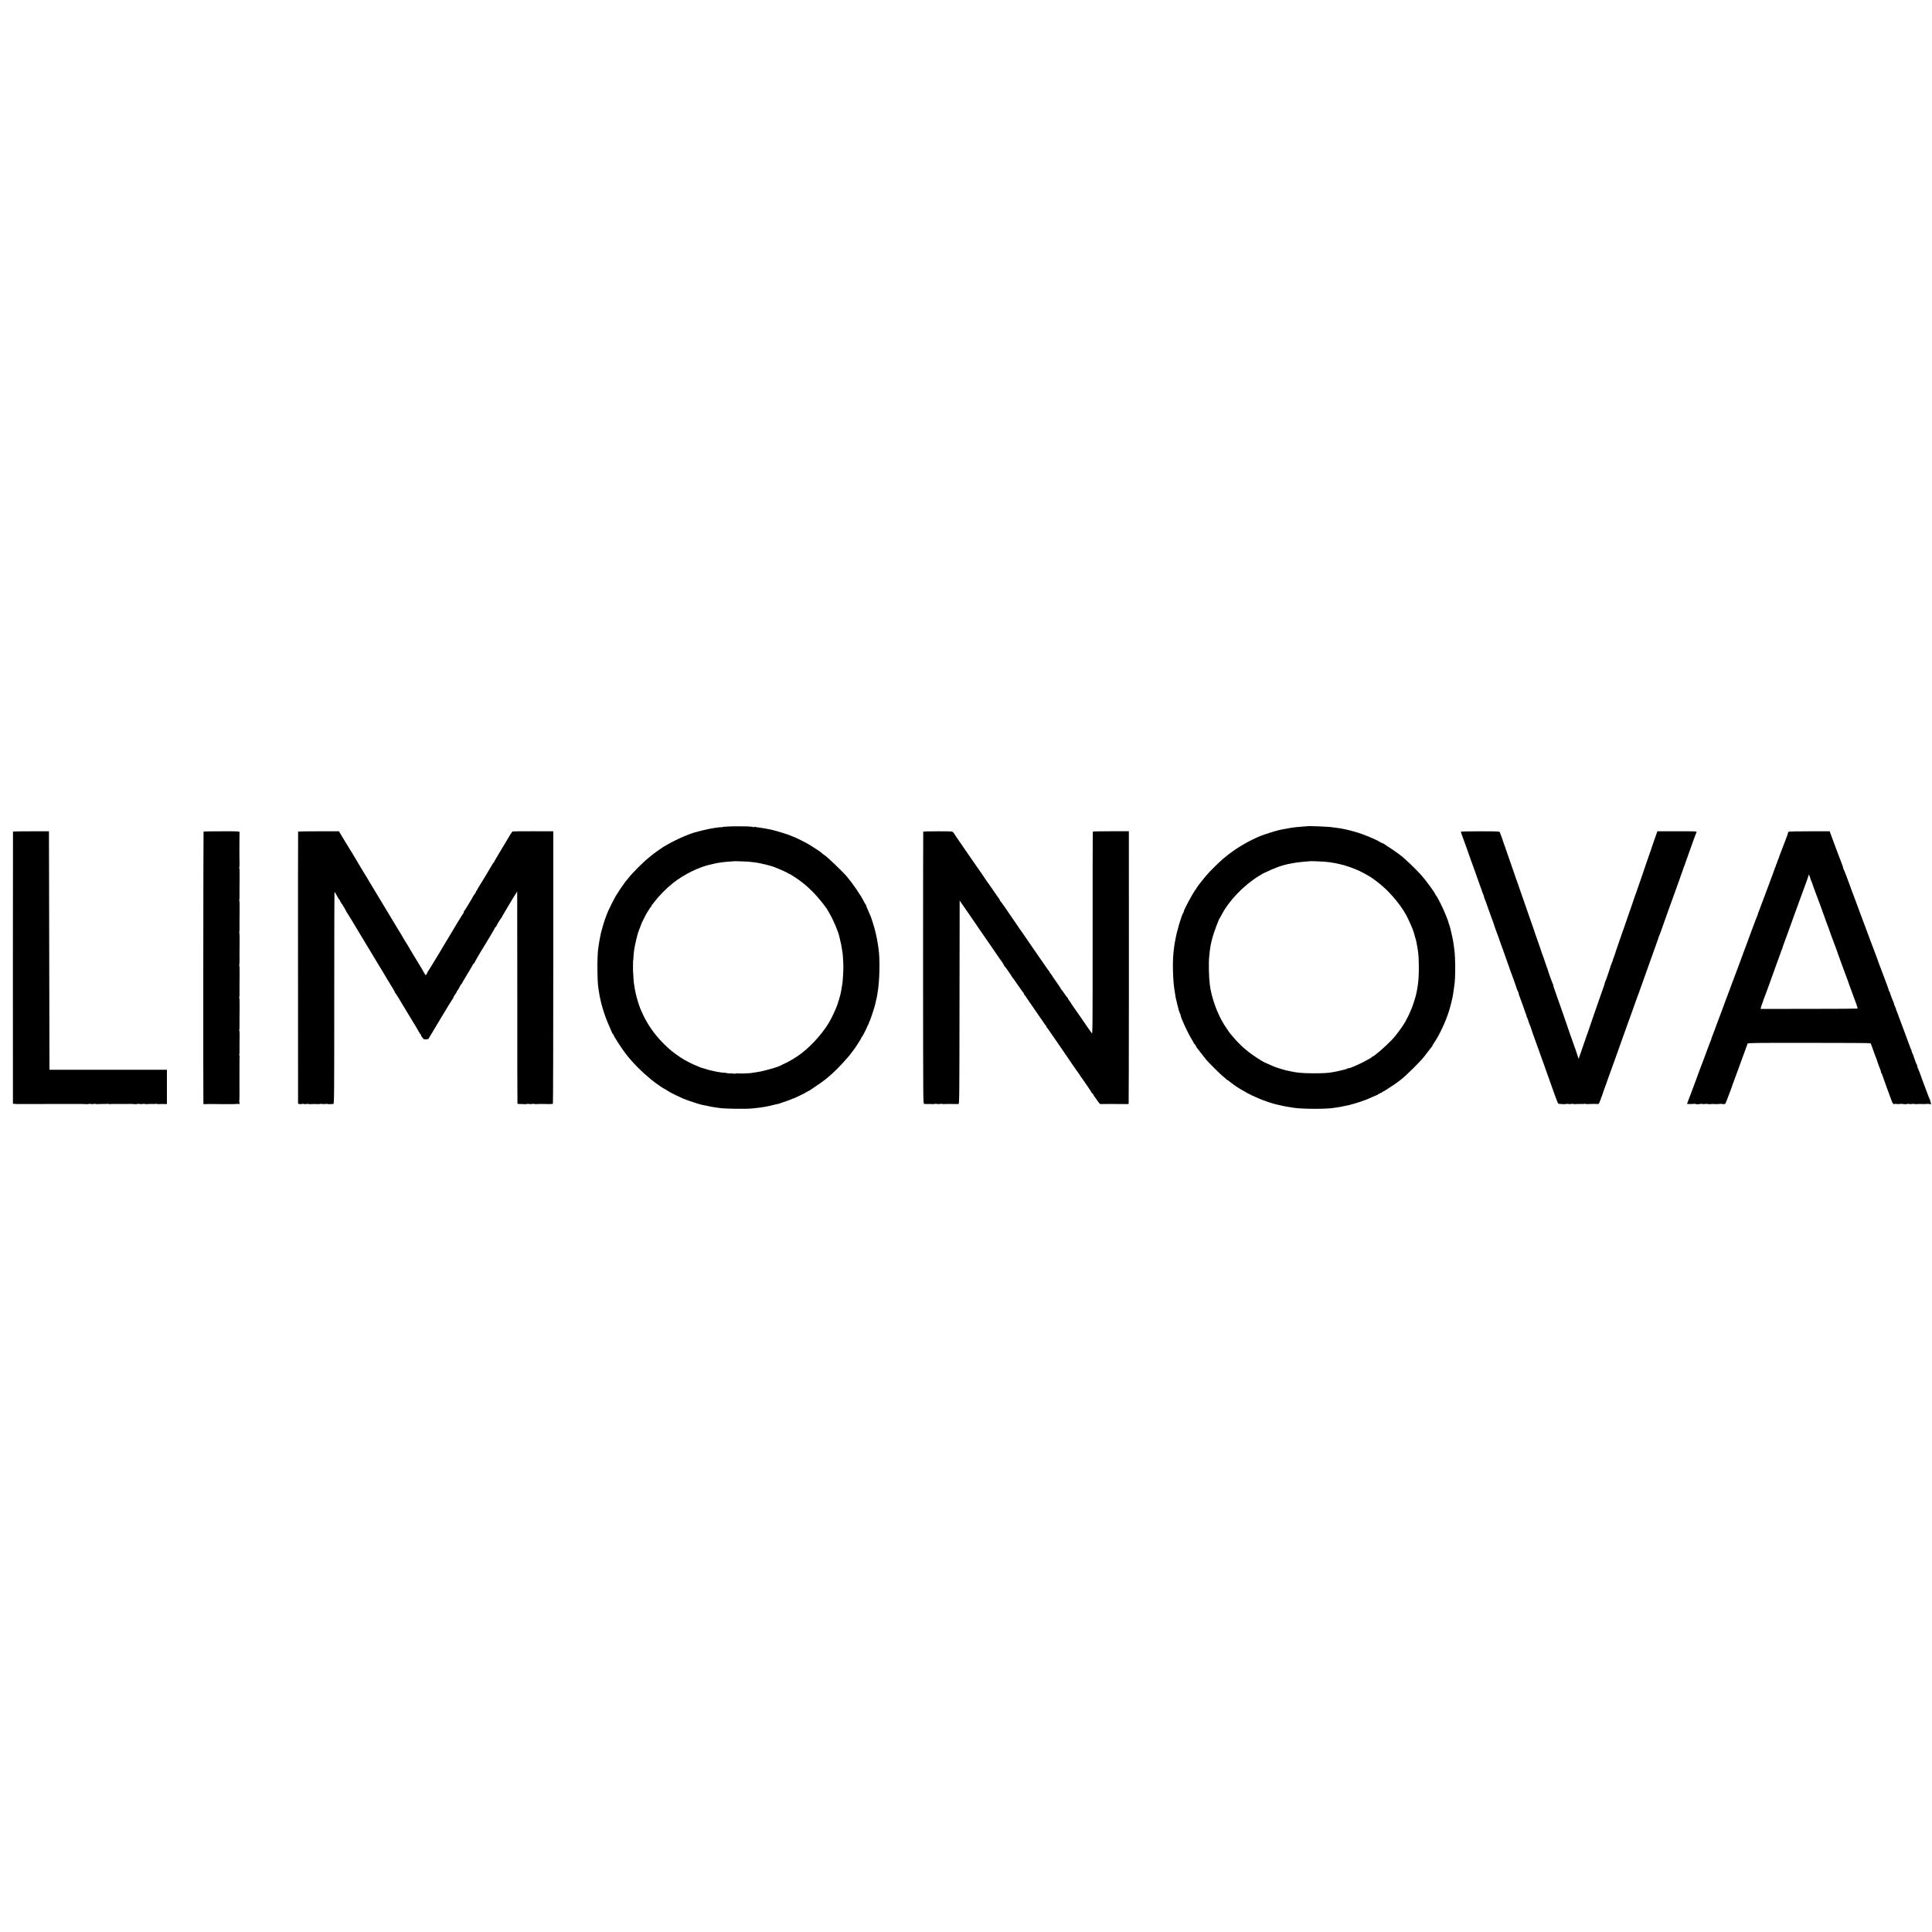
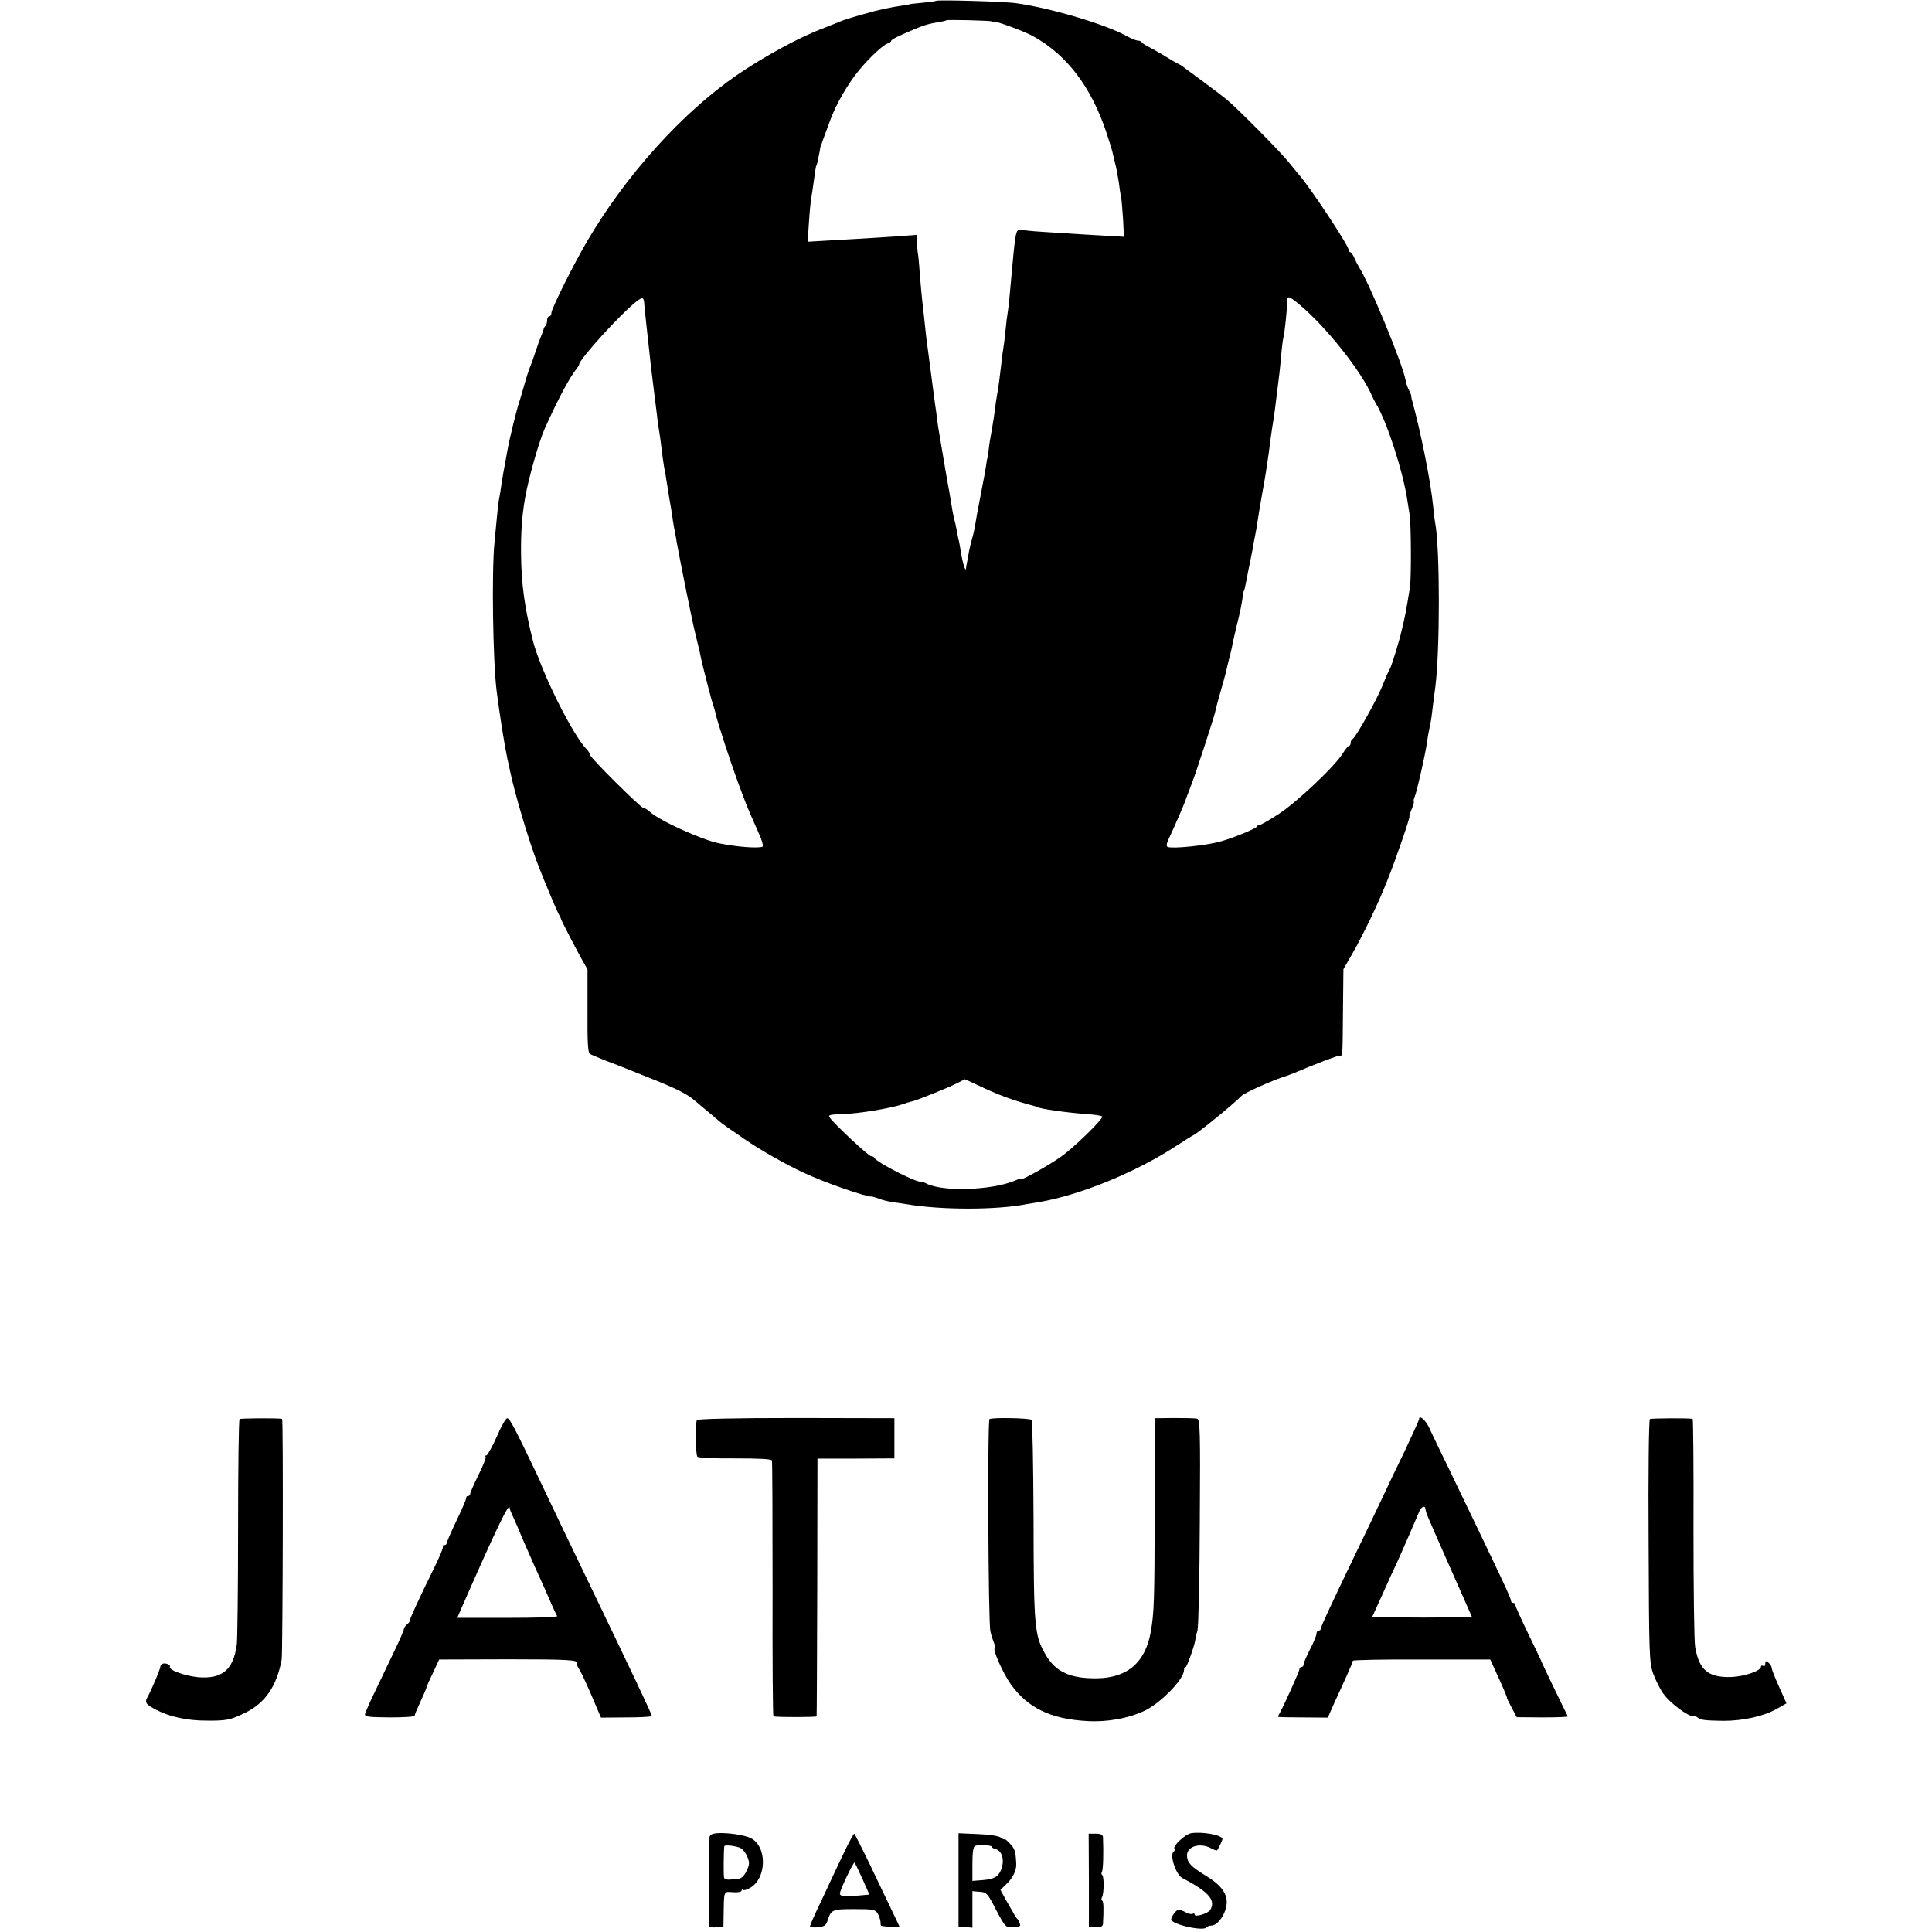
- <svg xmlns="http://www.w3.org/2000/svg" version="1.0" width="3808pt" height="3808pt" viewBox="0 0 3808 3808" preserveAspectRatio="xMidYMid meet">
-   <g transform="translate(0,3808) scale(0.1,-0.1)" fill="#000000" stroke="none">
-     <path d="M14350 21789 c-30 -3 -67 -5 -83 -5 -15 1 -27 -3 -27 -7 0 -5 -4 -5 -10 -2 -8 5 -110 -6 -175 -19 -11 -2 -40 -7 -65 -11 -25 -4 -88 -18 -140 -31 -52 -14 -102 -27 -111 -29 -132 -29 -412 -150 -592 -256 -32 -19 -66 -38 -76 -44 -29 -17 -205 -143 -226 -163 -11 -9 -33 -27 -49 -40 -106 -82 -332 -307 -404 -402 -15 -19 -37 -46 -50 -60 -13 -14 -33 -41 -44 -60 -12 -19 -25 -37 -29 -40 -6 -4 -86 -126 -136 -206 -19 -31 -127 -245 -145 -289 -9 -22 -24 -58 -33 -80 -44 -106 -114 -348 -129 -445 -3 -19 -8 -46 -11 -60 -3 -14 -8 -45 -11 -70 -3 -25 -8 -53 -10 -63 -26 -140 -25 -674 2 -817 2 -14 6 -38 9 -55 28 -205 107 -468 203 -680 29 -66 56 -128 59 -137 3 -10 9 -18 14 -18 5 0 9 -5 9 -11 0 -24 165 -279 254 -393 132 -169 306 -343 501 -503 44 -37 223 -163 230 -163 4 0 35 -18 130 -77 30 -19 201 -101 269 -130 69 -29 310 -109 352 -117 16 -3 71 -14 122 -25 51 -11 114 -23 140 -26 26 -4 58 -8 72 -11 105 -19 539 -26 675 -11 107 11 158 18 185 23 14 2 43 7 65 10 33 5 132 27 170 38 6 1 28 7 50 11 49 11 47 10 65 17 8 3 65 23 125 43 61 21 116 42 123 47 6 6 12 8 12 5 0 -3 35 11 78 32 42 21 98 48 124 60 26 11 50 26 53 31 4 6 11 8 16 5 5 -4 9 -2 9 4 0 5 10 13 22 17 12 3 26 10 32 15 6 5 63 44 127 87 130 86 195 136 313 242 120 107 332 338 386 420 8 12 20 28 26 34 27 28 164 242 164 255 0 5 3 11 8 13 11 5 112 205 112 223 0 8 4 15 9 15 5 0 13 15 16 33 4 17 11 34 15 37 8 6 106 302 113 345 7 39 15 73 21 93 3 9 8 34 12 56 3 21 7 46 9 55 43 235 53 671 20 891 -2 14 -6 41 -9 60 -22 154 -62 323 -108 460 -18 52 -33 97 -33 100 -1 3 -6 16 -13 30 -53 119 -82 189 -82 198 0 6 -3 12 -7 14 -5 2 -21 30 -38 63 -61 123 -217 351 -335 490 -84 98 -389 391 -438 419 -18 10 -48 34 -74 59 -10 9 -20 17 -22 17 -2 0 -39 24 -82 53 -44 28 -101 66 -129 82 -57 35 -280 146 -298 149 -7 1 -21 7 -32 13 -44 24 -306 106 -410 129 -115 24 -140 29 -287 49 -15 2 -32 6 -37 9 -5 4 -12 2 -16 -4 -4 -6 -11 -8 -16 -4 -5 3 -22 8 -37 10 -39 8 -397 10 -462 3z m404 -693 c50 -5 99 -10 110 -12 11 -2 38 -6 61 -9 64 -9 255 -56 315 -77 95 -34 290 -121 290 -129 0 -5 7 -9 15 -9 22 0 195 -114 294 -194 145 -117 297 -279 429 -458 23 -31 42 -59 42 -62 0 -2 17 -33 38 -67 72 -119 179 -371 196 -462 2 -12 11 -49 19 -82 15 -56 24 -104 32 -165 2 -14 6 -36 9 -49 8 -35 19 -222 19 -321 0 -87 -17 -325 -23 -325 -1 0 -3 -13 -5 -30 -4 -36 -14 -94 -20 -115 -2 -8 -7 -29 -9 -46 -3 -17 -12 -49 -20 -71 -8 -23 -12 -44 -9 -47 4 -3 0 -6 -7 -6 -7 0 -11 -3 -7 -6 16 -17 -98 -284 -185 -431 -139 -236 -399 -514 -618 -660 -97 -65 -218 -133 -280 -157 -8 -3 -22 -10 -30 -15 -66 -43 -370 -129 -510 -146 -30 -3 -62 -8 -71 -11 -39 -11 -294 -18 -310 -8 -4 2 -10 0 -13 -4 -3 -5 -25 -6 -48 -3 -24 4 -64 7 -90 6 -27 0 -48 2 -48 5 0 3 -15 5 -32 5 -34 1 -114 11 -158 20 -41 9 -113 25 -140 31 -13 3 -53 14 -87 26 -35 11 -69 21 -76 22 -6 1 -17 5 -23 8 -6 4 -37 17 -69 29 -82 30 -249 117 -325 169 -46 31 -137 96 -146 105 -7 5 -31 25 -55 44 -24 19 -90 81 -145 137 -179 181 -320 389 -419 619 -9 22 -21 49 -26 60 -23 53 -77 232 -85 280 -1 6 -3 12 -4 15 -2 7 -7 28 -19 95 -17 95 -22 134 -26 220 -2 44 -5 81 -5 83 -5 6 -4 262 0 262 3 0 5 17 5 38 1 65 16 186 32 257 4 17 7 32 8 35 10 52 22 99 24 103 2 1 4 13 7 27 5 31 32 115 49 155 18 42 28 68 31 82 2 13 97 206 104 213 3 3 23 34 44 70 22 36 43 67 48 68 4 2 8 8 8 13 0 6 5 15 10 22 6 7 24 30 41 52 95 126 237 270 369 376 221 176 529 327 770 375 14 3 41 9 60 14 58 14 180 31 275 37 50 3 91 6 92 7 5 4 219 -2 297 -8z" />
-     <path d="M25757 21794 c-1 -1 -48 -5 -104 -8 -56 -4 -112 -9 -125 -11 -13 -2 -59 -9 -103 -15 -44 -7 -109 -19 -145 -26 -36 -8 -75 -17 -88 -20 -47 -10 -260 -77 -322 -101 -223 -87 -471 -229 -660 -377 -98 -77 -108 -85 -188 -161 -143 -135 -241 -239 -319 -340 -5 -5 -32 -40 -61 -77 -28 -37 -52 -70 -52 -73 0 -3 -15 -26 -34 -52 -67 -94 -226 -393 -226 -426 0 -7 -4 -17 -9 -22 -30 -33 -133 -385 -155 -530 -4 -22 -8 -47 -11 -55 -2 -8 -7 -37 -10 -65 -4 -27 -8 -63 -10 -80 -26 -198 -21 -537 10 -760 10 -72 12 -86 19 -125 3 -19 8 -46 10 -60 2 -14 7 -32 10 -40 3 -8 8 -26 10 -40 9 -45 15 -71 22 -93 5 -12 8 -26 9 -32 2 -20 29 -100 37 -110 4 -5 8 -16 8 -25 0 -43 134 -335 212 -463 26 -43 48 -82 48 -86 0 -4 9 -16 20 -26 11 -10 20 -23 20 -29 0 -6 9 -22 20 -36 11 -14 49 -63 85 -110 36 -47 80 -103 98 -125 52 -63 298 -307 355 -350 29 -21 52 -43 52 -47 0 -4 6 -8 14 -8 8 0 16 -3 18 -8 2 -4 28 -25 58 -47 30 -22 60 -43 65 -48 31 -24 182 -117 192 -117 6 0 13 -4 15 -8 5 -14 246 -128 353 -167 86 -32 193 -67 245 -80 141 -34 197 -45 360 -70 175 -26 661 -27 795 -1 11 2 45 8 75 12 30 4 57 8 60 9 3 1 19 4 35 8 17 4 41 8 55 11 57 9 202 49 300 83 113 38 124 43 243 97 44 20 83 36 88 36 5 0 9 5 9 10 0 6 9 10 20 10 11 0 20 5 20 10 0 6 9 10 20 10 11 0 20 5 20 10 0 6 4 10 10 10 5 0 36 16 67 37 250 157 335 225 539 428 153 153 193 197 288 325 39 52 74 97 79 98 4 2 7 8 7 14 0 5 14 29 30 54 108 157 230 415 299 634 30 97 67 246 76 303 2 18 6 43 9 56 3 13 8 49 12 80 3 31 8 65 10 76 22 118 22 549 -1 695 -2 14 -7 49 -10 79 -4 30 -9 63 -11 75 -2 12 -7 37 -10 56 -3 19 -12 62 -21 95 -8 33 -19 80 -24 105 -6 25 -13 52 -16 60 -4 8 -7 18 -8 23 -2 4 -3 8 -5 10 -1 1 -3 10 -6 20 -7 28 -11 41 -19 62 -4 11 -23 61 -43 110 -42 109 -166 358 -187 375 -8 7 -15 17 -15 22 0 24 -183 274 -280 383 -98 110 -338 339 -404 385 -12 8 -26 19 -32 25 -15 14 -168 119 -234 160 -30 19 -60 39 -67 45 -7 5 -17 10 -23 10 -6 0 -27 10 -48 23 -96 59 -340 159 -487 200 -117 33 -146 40 -200 51 -105 21 -126 25 -185 31 -25 2 -55 7 -67 9 -59 12 -495 30 -506 20z m348 -698 c50 -4 97 -9 105 -11 8 -2 35 -7 60 -10 25 -3 61 -10 80 -15 19 -5 46 -11 60 -13 87 -16 282 -84 390 -136 90 -44 226 -121 256 -146 7 -5 43 -32 81 -60 217 -160 453 -430 581 -664 45 -83 139 -297 145 -330 2 -9 13 -47 24 -86 30 -99 34 -119 52 -230 21 -130 23 -160 26 -365 3 -190 -9 -334 -39 -485 -14 -67 -19 -87 -37 -150 -27 -91 -65 -198 -84 -235 -9 -16 -16 -33 -17 -37 -2 -13 -58 -125 -85 -173 -44 -77 -107 -168 -168 -245 -22 -27 -47 -59 -55 -69 -36 -48 -244 -246 -310 -296 -40 -30 -78 -61 -85 -67 -8 -7 -18 -13 -23 -13 -5 0 -15 -6 -21 -14 -7 -8 -26 -22 -44 -31 -18 -8 -48 -25 -67 -37 -92 -54 -333 -161 -343 -151 -3 2 -16 -1 -28 -8 -13 -7 -39 -16 -59 -21 -19 -5 -42 -10 -50 -12 -41 -11 -114 -27 -146 -32 -20 -3 -46 -8 -58 -10 -62 -13 -172 -19 -351 -19 -221 1 -331 10 -462 40 -13 3 -33 7 -45 10 -13 3 -34 7 -48 10 -30 6 -207 62 -235 75 -52 24 -176 79 -183 81 -32 11 -251 154 -307 201 -11 9 -40 33 -65 53 -88 72 -187 174 -272 279 -10 11 -24 28 -31 36 -8 8 -22 29 -33 45 -10 17 -21 32 -24 35 -3 3 -30 43 -59 89 -138 217 -255 543 -286 796 -19 158 -25 437 -11 555 3 30 8 78 11 105 3 28 7 61 10 75 3 14 7 36 10 50 11 56 14 71 36 151 21 81 125 359 138 369 3 3 21 34 39 69 143 277 435 581 737 767 44 27 82 49 85 50 3 0 48 21 100 46 86 42 247 104 293 113 10 2 27 7 37 10 10 3 29 8 42 11 50 10 84 16 103 20 65 13 152 24 235 30 52 3 96 7 98 9 4 4 202 -2 297 -9z" />
-     <path d="M256 21690 c-1 -3 -2 -1211 -2 -2685 l1 -2680 30 -2 c17 0 35 -2 40 -3 6 0 249 -1 540 0 292 0 537 1 545 1 140 -2 217 -2 225 -1 6 1 12 2 15 1 14 -6 100 -5 100 0 0 4 15 3 33 0 17 -4 49 -4 70 0 20 3 37 4 37 0 0 -3 21 -5 47 -3 27 1 55 3 63 3 91 -1 113 -1 121 4 5 4 9 3 9 -2 0 -4 21 -7 47 -5 27 1 53 3 58 3 47 0 224 -1 240 -1 28 0 117 1 124 2 3 0 8 0 11 -1 14 -6 100 -5 100 0 0 4 15 3 33 0 17 -4 49 -4 70 0 20 3 37 4 37 0 0 -3 21 -5 47 -3 27 1 55 3 63 3 91 -1 113 -1 121 4 5 4 9 3 9 -2 0 -4 21 -7 47 -5 48 3 85 3 100 1 4 -1 18 -1 31 0 l22 1 0 338 0 337 -1157 0 -1158 0 -5 2350 -5 2350 -353 0 c-195 0 -355 -2 -356 -5z" />
-     <path d="M4012 21690 c-5 -4 -8 -5345 -3 -5370 1 -3 25 -4 53 -2 29 2 64 3 78 2 100 -4 520 -4 520 0 0 4 16 4 35 2 34 -4 35 -3 26 21 -5 14 -7 27 -5 30 3 3 5 90 4 194 -1 203 -1 198 0 276 1 51 1 93 0 232 0 160 0 177 5 185 3 5 1 11 -5 15 -6 4 -8 11 -4 16 3 6 6 47 5 92 -1 102 0 165 2 289 1 54 -2 98 -6 98 -5 0 -5 5 -1 11 3 6 6 45 5 87 -1 90 -1 128 2 364 1 98 -2 178 -6 178 -5 0 -5 5 -1 11 3 6 6 45 5 87 -1 90 -1 128 2 364 1 98 -2 178 -6 178 -5 0 -5 5 -1 11 3 6 6 45 5 87 -1 90 -1 128 2 364 1 98 -2 178 -6 178 -5 0 -5 5 -1 11 3 6 6 45 5 87 -1 90 -1 128 2 364 1 98 -2 178 -6 178 -5 0 -5 5 -1 11 3 6 6 45 5 87 -1 90 -1 128 2 364 1 98 -2 178 -6 178 -5 0 -5 5 -1 11 4 6 6 50 5 98 -1 47 -2 91 -2 96 -1 94 0 460 2 471 1 5 1 18 0 29 -1 20 -6 21 -352 20 -192 0 -353 -2 -357 -5z" />
-     <path d="M5876 21690 c-2 -3 -3 -1211 -2 -2685 l1 -2679 32 -7 c17 -3 37 -3 44 2 7 4 21 4 32 0 11 -4 38 -5 59 -1 21 4 38 5 38 1 0 -3 19 -5 42 -4 24 1 54 2 68 3 14 1 46 0 73 -2 26 -2 47 0 47 3 0 4 17 3 38 0 20 -4 52 -4 70 0 17 3 32 4 32 0 0 -5 85 -6 100 0 3 0 12 1 21 0 16 -2 17 153 17 2084 0 1147 2 2088 5 2091 5 5 23 -23 66 -105 7 -14 22 -35 32 -47 11 -11 17 -23 14 -26 -3 -3 1 -11 10 -18 8 -7 15 -19 15 -26 0 -8 5 -14 10 -14 6 0 10 -4 10 -9 0 -6 14 -30 30 -54 17 -25 30 -50 30 -56 0 -6 5 -11 11 -11 5 0 8 -4 4 -9 -3 -5 -1 -12 4 -15 7 -5 191 -305 304 -498 18 -31 385 -638 416 -689 9 -15 34 -57 56 -94 45 -75 49 -83 129 -213 31 -51 56 -97 56 -102 0 -4 3 -10 8 -12 6 -2 64 -96 142 -229 17 -29 166 -275 181 -299 49 -78 123 -203 141 -237 12 -24 26 -43 30 -43 4 0 8 -9 8 -20 0 -11 4 -20 8 -20 4 0 15 -13 25 -29 15 -25 22 -28 62 -26 25 1 46 4 48 6 2 2 111 184 242 404 132 220 244 403 250 407 5 4 7 8 3 8 -7 0 29 59 52 87 5 7 10 17 10 22 0 5 6 16 13 23 15 17 43 64 59 101 7 15 16 27 20 27 4 0 8 4 8 9 0 4 48 87 106 182 58 96 110 184 115 197 5 12 13 22 19 22 5 0 10 4 10 10 0 9 132 237 186 320 57 89 224 373 224 381 0 5 5 9 10 9 6 0 10 4 10 9 0 12 92 165 102 169 4 2 8 8 8 12 0 5 25 51 57 102 31 51 61 102 67 113 23 41 177 295 180 295 1 0 2 -935 2 -2077 -1 -1143 1 -2086 3 -2096 3 -15 12 -18 45 -17 22 1 43 1 46 0 16 -5 100 -4 100 1 0 4 15 3 33 0 17 -4 49 -4 70 0 20 3 37 4 37 0 0 -3 21 -5 47 -3 27 1 55 3 63 3 8 0 34 -1 56 -1 23 -1 46 0 50 1 5 1 14 0 19 -1 18 -4 126 -1 133 4 4 2 7 1212 7 2688 l0 2683 -395 1 c-217 0 -400 -1 -407 -4 -10 -3 -61 -83 -138 -217 -11 -19 -47 -78 -79 -132 -32 -53 -64 -106 -70 -117 -6 -12 -20 -34 -30 -51 -34 -54 -43 -70 -44 -79 0 -5 -5 -12 -10 -15 -5 -3 -19 -22 -30 -42 -43 -77 -277 -464 -283 -469 -3 -3 -9 -15 -13 -27 -4 -13 -12 -23 -17 -23 -5 0 -9 -9 -9 -20 0 -11 -4 -20 -10 -20 -5 0 -10 -7 -10 -15 0 -8 -4 -15 -8 -15 -4 0 -18 -19 -30 -42 -26 -49 -25 -48 -107 -183 -33 -55 -63 -101 -67 -103 -5 -2 -8 -12 -8 -22 0 -10 -3 -20 -8 -22 -6 -2 -200 -320 -278 -455 -88 -152 -420 -699 -426 -701 -4 -2 -8 -10 -8 -19 0 -18 -32 -51 -37 -38 -6 16 -139 241 -248 416 -5 9 -20 34 -33 55 -65 111 -78 132 -111 184 -19 30 -42 69 -51 85 -20 38 -43 76 -53 89 -8 11 -559 926 -588 976 -8 14 -16 27 -19 30 -3 3 -12 19 -20 35 -8 17 -17 32 -20 35 -7 6 -219 359 -250 415 -12 22 -26 45 -30 50 -5 6 -70 112 -144 235 l-135 225 -401 0 c-221 0 -403 -2 -404 -5z" />
-     <path d="M18197 21685 c-2 -5 -3 -1213 -3 -2684 1 -2666 1 -2674 21 -2678 23 -4 75 -6 90 -3 6 1 13 2 18 1 17 -5 108 -3 113 2 3 3 17 2 32 -2 15 -4 41 -4 59 0 18 3 35 4 38 1 3 -3 29 -5 58 -3 28 1 57 2 62 2 6 0 51 -1 100 -1 50 -1 98 -1 107 -1 17 1 18 105 20 2006 l3 2005 67 -97 c37 -54 117 -170 178 -258 61 -88 119 -173 130 -190 10 -16 22 -35 27 -40 4 -6 26 -37 49 -70 60 -88 146 -214 208 -302 29 -43 73 -107 97 -143 24 -36 46 -67 49 -70 15 -15 70 -100 70 -108 0 -6 4 -12 8 -14 11 -4 152 -207 152 -218 0 -4 4 -10 8 -12 5 -1 53 -68 107 -148 54 -80 102 -146 107 -148 4 -2 8 -9 8 -16 0 -7 8 -21 18 -32 9 -11 22 -27 27 -37 10 -15 29 -44 166 -242 34 -49 80 -117 103 -150 22 -33 43 -62 46 -65 3 -3 19 -26 35 -52 17 -27 33 -48 38 -48 4 0 7 -6 7 -14 0 -8 6 -21 13 -28 13 -13 45 -59 233 -332 60 -87 125 -182 144 -210 20 -28 78 -114 130 -191 52 -77 100 -145 107 -152 6 -7 21 -29 34 -50 13 -21 25 -40 28 -43 4 -3 24 -32 47 -65 22 -33 66 -97 97 -142 31 -45 57 -86 57 -90 0 -5 9 -15 20 -23 11 -8 20 -19 20 -26 0 -6 9 -21 19 -33 11 -13 39 -52 62 -87 24 -35 48 -64 53 -65 6 0 52 0 101 1 50 1 97 1 105 1 102 -2 217 -2 225 -1 6 1 15 1 20 0 21 -4 106 -2 111 3 4 3 7 4243 4 5272 l0 101 -352 0 c-194 0 -355 -3 -358 -7 -3 -4 -5 -905 -4 -2002 0 -1859 -1 -1993 -16 -1973 -18 22 -125 177 -216 311 -30 44 -88 127 -129 185 -41 58 -78 113 -81 123 -4 9 -10 17 -15 17 -5 0 -9 7 -9 15 0 8 -4 15 -10 15 -5 0 -10 6 -10 14 0 8 -3 16 -7 18 -5 2 -33 39 -63 83 -30 44 -58 82 -62 83 -4 2 -8 7 -8 12 0 5 -37 62 -83 127 -46 65 -92 133 -102 151 -11 17 -23 32 -27 32 -4 0 -8 6 -8 14 0 8 -3 16 -8 18 -4 2 -41 53 -82 113 -40 61 -76 112 -80 115 -3 3 -28 39 -55 80 -42 63 -161 236 -210 305 -8 11 -40 58 -72 105 -31 47 -59 87 -62 90 -3 3 -10 12 -16 21 -12 20 -91 136 -156 229 -25 36 -85 124 -134 195 -49 72 -93 132 -97 133 -4 2 -8 8 -8 13 0 9 -36 65 -50 79 -5 5 -62 88 -131 190 -24 36 -48 70 -54 77 -17 20 -29 38 -40 56 -17 27 -170 252 -176 257 -3 3 -45 64 -94 135 -49 72 -148 216 -222 322 -73 105 -133 194 -133 198 0 3 -9 16 -21 28 -20 22 -24 22 -304 22 -189 1 -286 -3 -288 -10z" />
-     <path d="M28794 21685 c3 -17 28 -88 41 -120 7 -16 20 -50 28 -75 8 -25 34 -97 57 -160 22 -63 48 -135 56 -160 8 -25 19 -54 23 -65 9 -20 39 -105 101 -280 17 -49 40 -112 50 -140 10 -27 33 -90 50 -140 17 -49 35 -98 40 -107 6 -10 10 -25 10 -33 0 -8 4 -23 10 -33 5 -9 37 -96 70 -192 34 -96 65 -184 70 -195 13 -29 51 -137 57 -160 2 -11 8 -29 13 -40 5 -11 20 -54 35 -95 15 -41 34 -93 42 -115 8 -22 23 -65 33 -95 10 -30 24 -68 31 -85 6 -16 13 -34 15 -40 1 -5 23 -68 49 -140 60 -168 78 -219 99 -280 9 -27 21 -59 26 -70 5 -11 19 -49 31 -85 12 -36 26 -76 32 -90 6 -14 11 -27 11 -30 9 -37 43 -130 49 -130 4 0 7 -8 7 -19 0 -10 9 -40 19 -67 20 -50 111 -301 115 -319 2 -5 8 -23 14 -38 7 -16 12 -34 12 -41 0 -6 4 -16 8 -21 5 -6 17 -37 27 -70 10 -33 23 -69 29 -80 5 -11 11 -22 11 -25 5 -23 79 -237 95 -275 8 -19 92 -254 124 -345 8 -25 24 -69 35 -98 12 -28 21 -55 22 -60 1 -4 6 -18 11 -32 6 -14 11 -29 12 -35 2 -5 6 -17 9 -25 3 -8 27 -73 52 -145 197 -556 179 -510 211 -512 16 0 31 -2 34 -3 16 -5 100 -4 100 1 0 4 15 3 33 0 17 -4 49 -4 70 0 20 3 37 4 37 0 0 -3 21 -5 47 -3 27 1 55 3 63 3 91 -1 113 -1 121 4 5 4 9 3 9 -2 0 -4 21 -7 47 -5 27 1 54 3 61 3 57 0 84 0 95 1 6 0 17 -1 22 -2 29 -7 43 3 55 43 8 23 18 48 23 55 5 6 6 12 2 12 -4 0 -3 6 3 13 5 6 15 28 20 47 11 37 39 116 92 260 17 47 33 92 35 100 3 8 36 103 76 210 39 107 79 220 90 250 10 30 27 80 39 110 12 30 23 62 25 70 2 8 24 69 48 135 25 66 57 156 72 200 14 44 30 89 35 100 8 17 37 97 162 450 17 50 50 139 59 160 4 11 24 67 45 125 72 206 132 376 167 470 19 52 51 142 72 200 20 58 47 134 60 170 26 71 36 102 37 110 0 3 5 14 10 24 6 11 26 63 44 115 18 53 47 134 64 181 17 47 33 90 34 95 2 6 6 17 9 25 4 8 20 56 37 105 17 50 35 99 40 110 5 11 39 106 76 210 37 105 71 201 77 215 6 14 11 30 13 35 1 6 16 48 33 95 18 47 33 90 34 95 7 25 30 91 36 100 3 6 6 15 8 20 2 11 30 91 40 115 7 19 65 181 130 365 28 77 55 150 61 161 10 19 7 20 -380 19 l-391 0 -44 -125 c-24 -69 -45 -129 -47 -135 -2 -5 -6 -17 -9 -25 -3 -8 -13 -40 -23 -70 -9 -30 -19 -59 -23 -65 -3 -5 -6 -14 -7 -20 -1 -5 -34 -102 -74 -215 -39 -113 -73 -212 -75 -220 -2 -8 -25 -73 -50 -145 -26 -71 -55 -157 -66 -190 -11 -33 -24 -69 -29 -80 -5 -11 -13 -36 -19 -55 -5 -19 -28 -87 -51 -150 -22 -63 -69 -198 -104 -300 -36 -102 -92 -264 -126 -360 -33 -96 -63 -182 -65 -190 -2 -8 -4 -15 -5 -15 -1 0 -3 -7 -5 -15 -2 -13 -31 -95 -52 -150 -3 -8 -8 -24 -10 -34 -2 -11 -8 -25 -14 -33 -6 -7 -8 -13 -4 -13 4 0 3 -6 -3 -13 -6 -7 -13 -24 -16 -37 -7 -33 -103 -311 -110 -318 -3 -3 -6 -11 -6 -18 0 -7 -5 -25 -11 -41 -6 -15 -11 -30 -11 -33 0 -3 -11 -32 -23 -65 -13 -33 -44 -123 -70 -200 -26 -77 -63 -183 -82 -235 -19 -52 -36 -102 -38 -110 -4 -16 -131 -385 -142 -410 -3 -8 -7 -19 -8 -25 -2 -5 -19 -57 -40 -115 -20 -58 -38 -109 -39 -115 -2 -5 -8 -22 -13 -36 -6 -14 -17 -44 -24 -68 l-13 -43 -23 69 c-20 56 -39 114 -48 143 -1 3 -4 12 -8 20 -3 8 -20 56 -37 105 -17 50 -33 97 -37 105 -3 8 -7 17 -8 20 -13 42 -43 130 -80 235 -25 72 -55 157 -66 190 -11 33 -23 69 -28 80 -9 22 -31 84 -35 100 -2 6 -6 17 -9 25 -3 8 -26 74 -51 145 -24 72 -51 149 -60 173 -8 23 -13 42 -10 42 3 0 -2 12 -10 28 -13 24 -92 244 -101 282 -2 8 -4 16 -5 18 -2 1 -3 5 -4 10 -1 4 -4 12 -7 17 -3 6 -18 48 -33 95 -15 47 -31 94 -36 105 -12 28 -54 148 -56 160 -1 6 -25 75 -54 155 -28 80 -53 152 -56 160 -2 8 -12 40 -23 70 -37 103 -153 435 -176 505 -13 39 -45 129 -70 200 -26 72 -49 139 -52 150 -3 11 -9 29 -13 40 -9 20 -66 184 -100 285 -10 30 -44 127 -75 215 -31 88 -58 165 -59 170 -2 6 -6 19 -10 30 -5 11 -12 31 -16 45 -4 14 -12 34 -16 45 -4 11 -8 22 -9 25 -7 29 -68 199 -75 210 -8 13 -62 15 -388 15 -255 0 -379 -3 -378 -10z" />
-     <path d="M35251 21685 c-5 -5 -12 -25 -16 -43 -3 -18 -13 -45 -20 -60 -7 -15 -38 -97 -69 -182 -31 -85 -61 -163 -66 -172 -6 -10 -10 -23 -10 -28 0 -6 -9 -31 -20 -56 -11 -24 -23 -58 -27 -74 -3 -17 -10 -30 -15 -30 -5 0 -7 -4 -4 -8 3 -5 -1 -21 -9 -35 -8 -15 -14 -31 -14 -35 0 -4 -18 -54 -40 -112 -22 -58 -90 -240 -151 -405 -61 -165 -115 -309 -120 -320 -14 -33 -23 -59 -26 -75 -2 -8 -8 -23 -13 -35 -6 -11 -45 -112 -87 -225 -135 -366 -156 -425 -167 -450 -5 -14 -11 -29 -13 -35 -2 -10 -128 -348 -184 -495 -55 -143 -171 -455 -174 -465 -2 -5 -6 -17 -9 -25 -9 -21 -88 -233 -91 -245 -2 -5 -8 -23 -15 -40 -25 -65 -52 -135 -91 -245 -23 -63 -48 -129 -56 -147 -8 -17 -14 -36 -14 -42 0 -6 -4 -19 -10 -29 -5 -9 -39 -98 -75 -197 -36 -99 -72 -196 -80 -215 -18 -44 -126 -332 -129 -345 -2 -5 -6 -17 -9 -25 -4 -8 -43 -114 -88 -235 -45 -121 -83 -223 -86 -227 -2 -5 6 -8 19 -8 13 1 45 0 71 0 26 0 52 2 57 5 6 4 10 3 10 -2 0 -4 23 -8 50 -8 28 0 50 3 50 6 0 4 17 3 38 0 20 -4 52 -4 70 0 17 3 32 4 32 0 0 -5 86 -6 100 0 3 1 9 1 14 0 23 -5 126 -4 131 1 3 3 25 2 50 -2 28 -4 51 -3 59 4 8 6 55 126 106 266 50 140 95 264 99 275 5 11 14 36 21 55 7 19 16 44 20 55 4 11 22 61 40 110 17 50 35 99 40 110 5 11 31 83 59 160 27 77 52 147 56 155 5 14 134 16 1208 15 661 0 1207 -3 1213 -7 7 -4 19 -31 28 -60 9 -29 21 -62 26 -73 5 -11 19 -49 31 -85 12 -36 26 -73 31 -83 5 -10 11 -26 13 -35 5 -21 33 -101 44 -127 22 -50 40 -105 35 -105 -4 0 -1 -7 6 -15 6 -8 18 -33 25 -57 7 -24 25 -74 40 -113 14 -38 28 -74 29 -80 2 -5 6 -19 10 -30 5 -11 16 -42 26 -70 10 -27 22 -59 26 -70 4 -11 8 -22 9 -25 1 -3 4 -12 7 -20 3 -8 16 -44 29 -78 15 -43 29 -66 43 -72 12 -4 22 -4 24 0 1 4 17 4 35 1 18 -4 49 -4 69 0 21 3 40 4 42 1 8 -7 96 -8 96 -1 0 4 15 3 33 0 17 -4 49 -4 70 0 20 3 37 4 37 0 0 -3 21 -5 47 -3 61 4 56 3 136 1 37 -1 70 0 73 4 3 3 18 2 33 -3 30 -8 62 2 42 14 -6 4 -11 16 -11 27 0 10 -4 27 -9 37 -6 9 -31 73 -56 142 -48 130 -58 156 -96 255 -13 33 -24 65 -25 70 -2 14 -54 146 -65 167 -5 10 -9 26 -9 36 0 10 -4 22 -9 27 -9 10 -44 102 -62 162 -5 18 -16 45 -24 60 -8 15 -15 34 -15 41 0 7 -4 20 -9 30 -6 9 -22 51 -37 92 -14 41 -30 84 -35 95 -5 11 -31 83 -59 160 -28 77 -55 149 -60 160 -5 11 -25 65 -45 120 -19 55 -42 115 -50 133 -8 18 -15 37 -15 43 0 5 -9 29 -20 51 -11 23 -20 48 -20 55 0 7 -4 21 -9 31 -15 27 -74 186 -74 200 0 6 -4 12 -9 12 -4 0 -8 7 -8 15 0 8 -18 60 -39 117 -22 57 -63 166 -91 243 -28 77 -56 149 -61 160 -6 12 -11 27 -13 35 -2 8 -9 29 -15 45 -7 17 -24 62 -37 100 -14 39 -29 79 -34 90 -4 11 -18 47 -30 80 -13 33 -26 69 -31 80 -5 11 -45 119 -89 240 -45 121 -85 229 -90 240 -5 11 -27 72 -50 135 -49 134 -98 266 -110 295 -5 11 -20 52 -34 90 -14 39 -36 99 -49 135 -14 36 -44 117 -67 180 -23 63 -46 119 -51 125 -5 5 -9 16 -9 25 0 8 -13 49 -29 90 -36 91 -100 261 -179 475 l-59 160 -402 0 c-264 0 -405 -3 -410 -10z m434 -927 c2 -9 8 -25 13 -35 6 -10 20 -48 31 -83 12 -36 26 -74 30 -85 20 -45 220 -590 226 -615 2 -8 4 -16 5 -17 2 -2 3 -6 5 -10 1 -5 7 -21 14 -38 13 -31 60 -162 65 -180 2 -5 6 -17 9 -25 4 -8 20 -53 37 -100 17 -47 34 -94 39 -105 9 -20 55 -145 57 -155 0 -3 4 -14 8 -25 5 -11 19 -51 33 -90 14 -38 31 -86 38 -105 7 -19 23 -61 34 -92 50 -139 63 -174 71 -193 14 -33 38 -99 40 -110 2 -5 6 -19 10 -30 5 -11 18 -47 30 -80 12 -33 28 -76 35 -95 65 -170 104 -284 99 -289 -3 -3 -435 -6 -959 -6 l-954 -1 6 26 c3 14 16 52 29 86 13 33 24 64 24 68 0 5 6 22 14 39 7 18 36 95 64 172 120 333 263 731 269 745 3 8 7 18 7 22 1 3 4 10 9 14 4 4 7 14 7 21 0 8 11 42 24 76 22 56 76 205 202 557 25 69 54 148 64 175 11 28 56 151 100 275 44 124 85 234 90 245 4 11 16 45 26 75 l17 55 15 -35 c8 -19 16 -43 17 -52z" />
+ <svg xmlns="http://www.w3.org/2000/svg" version="1.0" width="904pt" height="904pt" viewBox="0 0 904 904" preserveAspectRatio="xMidYMid meet">
+   <g transform="translate(0,904) scale(0.1,-0.1)" fill="#000000" stroke="none">
+     <path d="M4379 9036 c-2 -2 -31 -6 -64 -9 -33 -3 -60 -6 -60 -7 0 -1 -9 -3 -20 -4 -73 -11 -118 -20 -194 -42 -47 -13 -95 -28 -106 -33 -11 -5 -47 -19 -80 -32 -113 -42 -278 -132 -408 -221 -254 -175 -516 -465 -697 -772 -64 -108 -170 -321 -170 -340 0 -9 -4 -16 -10 -16 -5 0 -10 -8 -10 -18 0 -10 -3 -22 -7 -26 -5 -4 -8 -11 -9 -14 0 -4 -5 -18 -11 -32 -6 -14 -18 -47 -27 -75 -9 -27 -20 -59 -25 -70 -5 -11 -17 -47 -26 -80 -9 -33 -21 -71 -25 -85 -12 -33 -49 -185 -56 -229 -3 -18 -8 -43 -10 -55 -5 -25 -13 -70 -19 -111 -2 -16 -6 -41 -9 -55 -3 -14 -7 -50 -10 -80 -3 -30 -8 -86 -12 -125 -14 -134 -8 -558 10 -700 14 -109 35 -243 50 -315 3 -14 9 -38 12 -55 22 -107 88 -328 129 -435 28 -74 87 -214 98 -235 6 -11 12 -22 12 -25 2 -8 59 -119 93 -181 l31 -55 0 -194 c-1 -154 2 -196 12 -202 12 -6 84 -36 92 -38 1 0 81 -31 177 -70 132 -52 186 -79 220 -109 25 -21 61 -52 80 -67 19 -16 37 -31 40 -34 3 -3 19 -14 35 -26 17 -11 53 -36 80 -55 66 -46 194 -119 275 -156 100 -47 293 -114 320 -112 3 0 18 -4 33 -10 15 -6 47 -14 70 -17 23 -3 51 -7 62 -9 160 -27 415 -27 555 0 14 2 41 7 60 10 192 32 456 140 645 264 39 25 75 48 80 50 19 8 192 149 225 184 14 14 160 79 205 91 6 2 21 8 35 13 118 50 206 83 217 83 16 0 15 -15 17 215 l2 190 43 75 c52 91 123 239 162 339 39 96 109 301 104 301 -2 0 3 16 11 35 8 19 12 35 9 35 -2 0 0 12 6 26 11 30 46 186 55 242 5 38 10 63 17 97 3 11 8 49 12 85 5 36 9 74 11 85 22 172 22 641 0 765 -3 14 -7 50 -10 80 -12 122 -60 358 -101 505 -1 6 -2 12 -2 15 0 3 -5 14 -11 26 -6 11 -13 32 -15 45 -14 77 -172 459 -218 529 -5 8 -15 27 -22 43 -6 15 -15 27 -19 27 -4 0 -8 5 -8 12 0 20 -186 301 -235 354 -5 7 -26 31 -45 55 -35 45 -246 258 -291 294 -13 11 -62 48 -109 83 -47 34 -89 66 -95 70 -5 5 -17 11 -25 15 -8 4 -33 18 -55 32 -22 14 -56 33 -75 43 -19 9 -36 20 -38 25 -2 4 -10 7 -18 7 -7 0 -30 9 -50 20 -96 55 -359 133 -519 155 -52 8 -370 17 -376 11z m261 -96 c3 -1 8 -2 12 -1 14 1 145 -47 183 -69 157 -87 270 -236 341 -447 14 -43 27 -84 29 -93 2 -8 7 -33 13 -55 6 -22 13 -62 17 -88 3 -27 8 -58 11 -70 2 -12 6 -58 9 -103 l4 -82 -67 4 c-72 4 -162 9 -311 19 -52 3 -97 8 -101 10 -3 2 -11 1 -17 -3 -10 -6 -15 -40 -29 -197 -10 -115 -14 -155 -18 -181 -3 -16 -8 -56 -11 -89 -3 -33 -8 -73 -11 -89 -3 -16 -7 -48 -9 -70 -6 -55 -14 -115 -20 -146 -3 -14 -7 -45 -10 -70 -3 -25 -10 -67 -15 -95 -5 -27 -12 -68 -14 -90 -3 -22 -5 -40 -6 -40 -1 0 -3 -9 -4 -20 -4 -29 -13 -79 -31 -170 -9 -44 -18 -96 -21 -115 -3 -19 -9 -48 -14 -65 -5 -16 -12 -46 -16 -65 -3 -19 -7 -42 -9 -50 -2 -8 -4 -22 -5 -30 -2 -19 -16 27 -24 77 -3 21 -8 49 -12 63 -3 14 -7 35 -9 47 -2 11 -6 29 -9 40 -5 17 -12 56 -21 113 -2 14 -6 36 -9 50 -4 21 -18 104 -41 241 -3 14 -7 43 -10 65 -2 21 -7 55 -10 74 -2 19 -7 54 -10 76 -9 67 -14 108 -31 236 -3 24 -7 66 -10 93 -3 28 -7 64 -9 80 -2 17 -7 71 -11 120 -3 50 -8 97 -10 105 -1 8 -3 30 -3 48 l-1 33 -92 -7 c-121 -8 -190 -12 -316 -19 l-103 -6 6 88 c3 48 8 99 10 113 3 14 8 45 11 70 9 65 12 85 14 85 2 0 9 32 15 65 2 14 4 26 6 28 1 1 2 5 4 10 2 8 7 21 41 113 28 75 82 168 134 231 49 59 111 117 132 124 10 3 18 9 18 13 0 6 39 26 125 61 34 14 57 20 94 26 20 3 37 7 39 9 4 4 205 -1 212 -5z m-1625 -1328 c1 -15 6 -58 10 -97 4 -38 9 -83 11 -100 4 -43 13 -118 24 -205 5 -41 12 -95 15 -120 2 -25 7 -54 9 -65 2 -11 7 -47 11 -80 4 -32 8 -66 10 -75 1 -8 5 -31 9 -50 3 -19 8 -52 12 -74 3 -21 7 -47 9 -56 2 -10 7 -40 11 -67 3 -26 9 -57 11 -68 2 -11 7 -33 9 -50 17 -93 75 -383 88 -432 8 -32 17 -69 20 -83 9 -45 14 -67 36 -151 12 -46 24 -91 27 -99 3 -8 8 -23 10 -33 6 -34 64 -212 104 -322 44 -119 42 -114 92 -227 23 -50 31 -78 24 -80 -25 -8 -117 -1 -202 16 -81 16 -281 107 -325 148 -11 10 -24 18 -30 18 -12 0 -250 236 -250 249 0 5 -6 16 -14 24 -66 66 -216 368 -252 507 -39 154 -55 268 -56 410 -1 95 4 173 18 255 15 91 66 269 93 330 67 148 119 244 151 282 5 7 10 15 10 18 0 23 192 234 265 292 33 26 38 24 40 -15z m3064 4 c125 -104 292 -314 341 -429 6 -12 14 -29 19 -37 50 -82 126 -316 146 -450 2 -14 7 -45 11 -70 7 -48 8 -299 1 -340 -19 -117 -21 -127 -37 -194 -13 -59 -50 -177 -59 -191 -4 -5 -18 -37 -31 -70 -26 -67 -128 -248 -141 -253 -5 -2 -9 -10 -9 -18 0 -8 -4 -14 -8 -14 -4 0 -16 -15 -27 -32 -33 -58 -217 -232 -302 -287 -45 -29 -85 -52 -89 -51 -4 1 -10 -2 -13 -8 -7 -11 -119 -56 -176 -71 -69 -18 -218 -33 -241 -24 -8 3 -6 16 6 41 24 51 67 149 75 172 2 6 9 25 32 85 20 52 102 304 108 330 2 11 13 54 25 95 12 41 23 82 25 90 2 8 8 33 13 55 6 22 13 51 16 65 2 14 12 57 21 95 19 77 25 107 30 145 2 14 4 25 5 25 2 0 6 16 14 59 3 16 10 54 17 85 6 30 13 64 14 75 2 12 6 32 9 46 3 14 8 43 11 65 3 22 12 76 20 120 8 44 17 94 19 110 10 63 15 102 21 150 4 28 9 64 12 80 3 17 6 41 8 55 2 14 6 50 10 80 11 86 14 110 20 180 3 36 8 72 10 80 6 20 18 139 18 168 -1 30 8 28 56 -12z m-1503 -3654 c94 -45 166 -72 267 -98 4 -1 8 -2 10 -4 11 -8 141 -27 245 -34 29 -2 56 -7 59 -10 9 -8 -130 -144 -192 -188 -53 -38 -185 -112 -185 -104 0 3 -15 -1 -33 -9 -109 -45 -337 -52 -412 -13 -11 6 -21 10 -23 9 -12 -11 -211 90 -220 111 -2 4 -9 8 -16 8 -11 0 -168 146 -193 180 -10 13 -1 15 59 17 75 2 219 26 278 45 19 7 40 13 45 14 20 3 171 64 210 84 21 11 40 20 40 20 1 0 28 -13 61 -28z" />
+     <path d="M1121 2400 c-4 -3 -7 -232 -7 -510 0 -278 -3 -523 -6 -545 -16 -118 -68 -162 -180 -153 -62 6 -141 34 -133 49 6 9 -24 21 -36 13 -5 -3 -9 -9 -9 -14 0 -10 -43 -112 -61 -143 -13 -23 -6 -33 43 -58 64 -33 146 -50 233 -50 96 -1 113 3 183 37 93 46 147 124 170 249 5 33 8 1125 2 1126 -21 4 -193 3 -199 -1z" />
+     <path d="M2325 2319 c-22 -49 -44 -89 -49 -89 -5 0 -7 -3 -4 -6 4 -3 -11 -41 -33 -85 -21 -43 -39 -83 -39 -89 0 -5 -4 -10 -10 -10 -5 0 -9 -3 -8 -7 1 -5 -19 -52 -45 -106 -26 -54 -47 -103 -47 -108 0 -5 -5 -9 -12 -9 -6 0 -9 -3 -6 -6 4 -3 -14 -46 -38 -95 -74 -150 -117 -244 -116 -251 1 -3 -5 -12 -13 -18 -8 -7 -15 -17 -15 -22 0 -6 -20 -52 -45 -104 -25 -52 -65 -136 -89 -186 -25 -51 -46 -100 -48 -108 -2 -13 15 -15 115 -16 64 0 117 3 117 8 0 4 12 33 27 65 15 32 28 63 29 68 1 6 15 37 31 70 l28 60 323 1 c279 0 333 -3 320 -19 -2 -2 4 -14 12 -27 9 -14 35 -70 59 -126 l43 -101 119 1 c65 0 119 3 119 7 0 8 -95 208 -305 644 -68 141 -112 232 -244 510 -95 198 -114 234 -127 239 -6 2 -28 -36 -49 -85z m60 -337 c0 -4 8 -23 17 -42 9 -19 28 -64 43 -100 15 -35 41 -94 57 -130 16 -36 36 -78 43 -95 25 -58 57 -130 62 -137 2 -5 -102 -8 -231 -8 l-236 0 12 29 c176 401 233 519 233 483z" />
+     <path d="M3261 2395 c-8 -11 -7 -157 2 -171 3 -5 82 -9 176 -8 114 0 171 -3 173 -10 2 -6 3 -278 3 -603 -1 -326 1 -594 4 -594 22 -5 201 -4 202 0 1 3 2 276 3 606 l1 600 180 0 180 1 0 94 0 94 -458 1 c-295 0 -461 -4 -466 -10z" />
+     <path d="M4630 2400 c-10 -6 -6 -951 4 -992 3 -15 10 -38 16 -52 5 -13 7 -26 4 -28 -9 -9 39 -117 75 -168 79 -111 187 -164 358 -173 93 -6 194 13 268 48 75 35 185 148 185 190 0 8 3 15 8 15 6 0 43 105 45 127 0 4 4 24 10 43 5 19 10 250 11 512 3 430 1 477 -13 480 -9 2 -56 3 -106 3 l-90 -1 -2 -440 c-1 -418 -3 -469 -18 -557 -25 -146 -110 -219 -255 -220 -122 -1 -190 30 -236 108 -54 92 -57 124 -58 642 -1 248 -5 455 -9 459 -9 9 -184 12 -197 4z" />
+     <path d="M6640 2400 c0 -5 -30 -71 -66 -147 -37 -76 -86 -178 -109 -228 -23 -49 -73 -153 -110 -230 -124 -257 -175 -367 -175 -376 0 -5 -4 -9 -10 -9 -5 0 -10 -6 -10 -14 0 -8 -13 -41 -30 -73 -16 -31 -30 -63 -30 -70 0 -7 -4 -13 -10 -13 -5 0 -10 -5 -10 -11 0 -9 -68 -160 -90 -201 -6 -10 -10 -19 -10 -21 0 -2 52 -3 116 -3 l117 -1 29 66 c17 36 43 94 59 129 16 35 29 67 29 71 0 4 145 7 322 6 l321 0 21 -46 c37 -80 60 -134 57 -134 -1 0 9 -20 22 -45 l24 -45 121 -1 c67 0 120 2 118 5 -9 16 -120 247 -121 251 0 3 -29 62 -63 133 -34 70 -62 132 -62 137 0 6 -4 10 -10 10 -5 0 -10 4 -10 10 0 13 -47 112 -282 600 -47 96 -93 192 -102 212 -16 34 -46 59 -46 38z m30 -422 c0 -6 8 -29 18 -51 9 -22 58 -133 108 -246 l91 -206 -113 -3 c-62 -1 -167 -1 -233 0 l-120 3 50 110 c27 61 56 124 64 140 28 61 97 221 106 243 9 23 29 30 29 10z" />
+     <path d="M7720 2400 c-5 -3 -8 -259 -6 -570 2 -526 3 -569 21 -620 11 -30 32 -73 48 -95 30 -42 111 -104 138 -105 9 0 19 -3 23 -7 11 -11 36 -14 121 -15 92 0 191 22 252 58 l42 24 -34 76 c-19 42 -35 82 -35 89 0 7 -7 18 -15 25 -12 10 -15 9 -15 -4 0 -10 -4 -14 -10 -11 -5 3 -10 2 -10 -3 0 -20 -76 -46 -139 -49 -107 -3 -150 31 -169 139 -5 24 -8 274 -8 555 1 282 -1 513 -4 514 -20 4 -194 3 -200 -1z" />
+     <path d="M3353 462 c-26 -3 -33 -8 -34 -25 0 -25 0 -398 0 -410 1 -5 16 -7 34 -5 l32 3 1 60 c2 110 -1 104 44 101 22 -2 40 2 40 7 0 6 3 7 6 4 4 -4 20 1 35 10 79 47 78 197 0 233 -32 15 -114 26 -158 22z m107 -67 c12 -4 28 -22 36 -41 12 -29 12 -37 -3 -69 -11 -22 -24 -35 -37 -36 -12 -1 -31 -3 -43 -4 -12 -1 -24 3 -25 9 -3 9 -2 125 1 147 1 7 40 4 71 -6z" />
+     <path d="M5573 462 c-26 -4 -86 -59 -78 -72 3 -5 1 -11 -3 -14 -21 -13 10 -109 41 -124 123 -64 158 -104 129 -150 -11 -16 -72 -34 -72 -21 0 6 -4 7 -10 4 -5 -3 -20 0 -32 7 -13 7 -27 13 -33 13 -9 1 -34 -32 -35 -46 -1 -23 153 -58 166 -37 3 4 13 8 22 8 32 0 72 61 72 110 0 44 -31 83 -99 124 -68 42 -85 59 -87 92 -2 45 62 64 114 35 13 -7 25 -11 27 -9 6 7 25 47 25 53 0 18 -95 36 -147 27z" />
+     <path d="M3962 398 c-17 -35 -51 -106 -75 -158 -24 -52 -56 -120 -71 -151 -14 -31 -26 -59 -26 -63 0 -4 17 -6 37 -4 30 3 38 9 46 33 16 50 22 52 125 52 88 0 98 -2 109 -21 7 -12 12 -29 13 -38 0 -10 1 -18 3 -19 26 -6 88 -8 85 -2 -2 4 -18 39 -36 76 -18 37 -64 133 -102 213 -38 79 -71 144 -73 144 -2 0 -18 -28 -35 -62z m74 -151 l32 -72 -57 -5 c-60 -6 -81 -3 -81 10 0 16 64 150 69 145 2 -3 19 -38 37 -78z" />
+     <path d="M4485 244 l0 -219 33 -2 32 -3 0 85 0 86 34 -3 c32 -2 37 -7 77 -85 43 -81 45 -83 81 -81 28 1 35 5 30 17 -3 9 -8 18 -11 21 -6 5 -11 14 -57 95 l-23 42 25 24 c33 31 51 67 49 99 -3 59 -6 68 -30 94 -14 15 -25 24 -25 20 0 -3 -7 0 -16 7 -10 8 -52 15 -108 17 l-91 4 0 -218z m155 155 c0 -4 9 -9 20 -12 26 -7 39 -44 29 -81 -13 -45 -32 -58 -88 -63 l-51 -4 0 80 c0 54 4 81 13 84 18 6 77 3 77 -4z" />
+     <path d="M5095 243 l0 -218 33 -2 c23 -1 32 3 33 15 4 72 3 105 -4 109 -4 2 -4 9 -1 15 10 15 11 99 1 105 -4 2 -4 9 -1 15 6 9 8 87 5 161 -1 12 -10 17 -34 17 l-33 0 1 -217z" />
  </g>
</svg>
